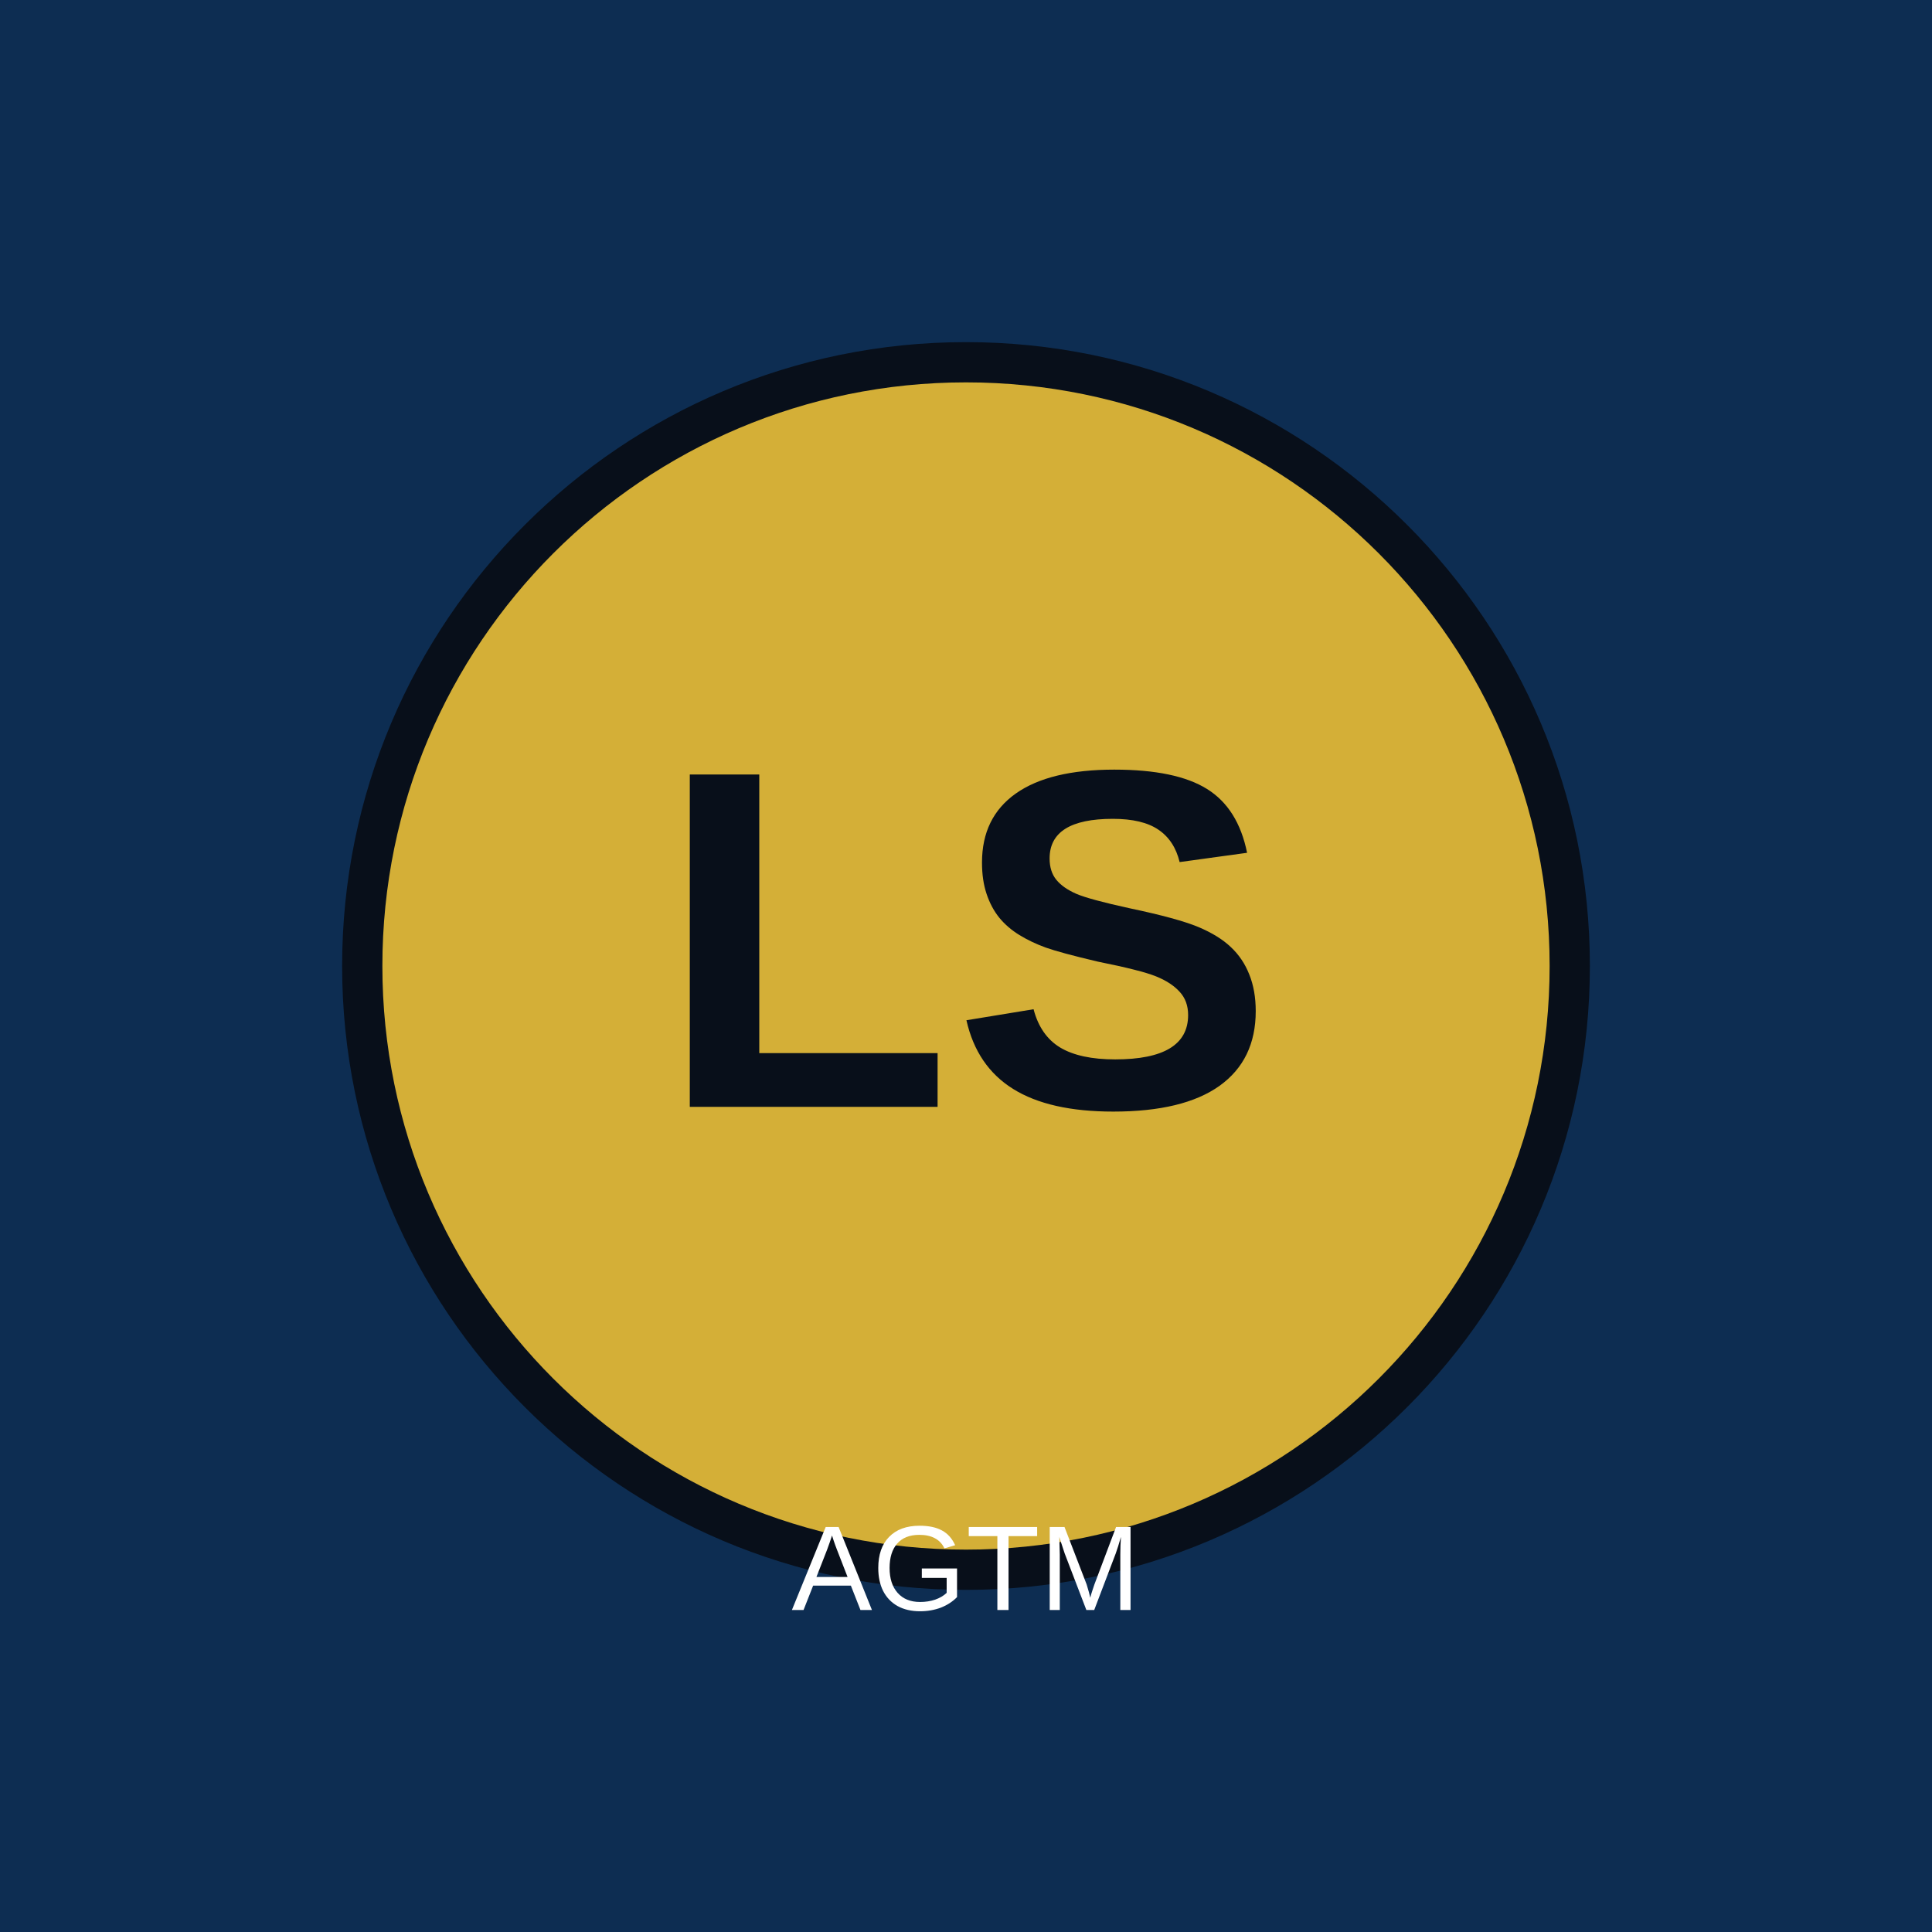
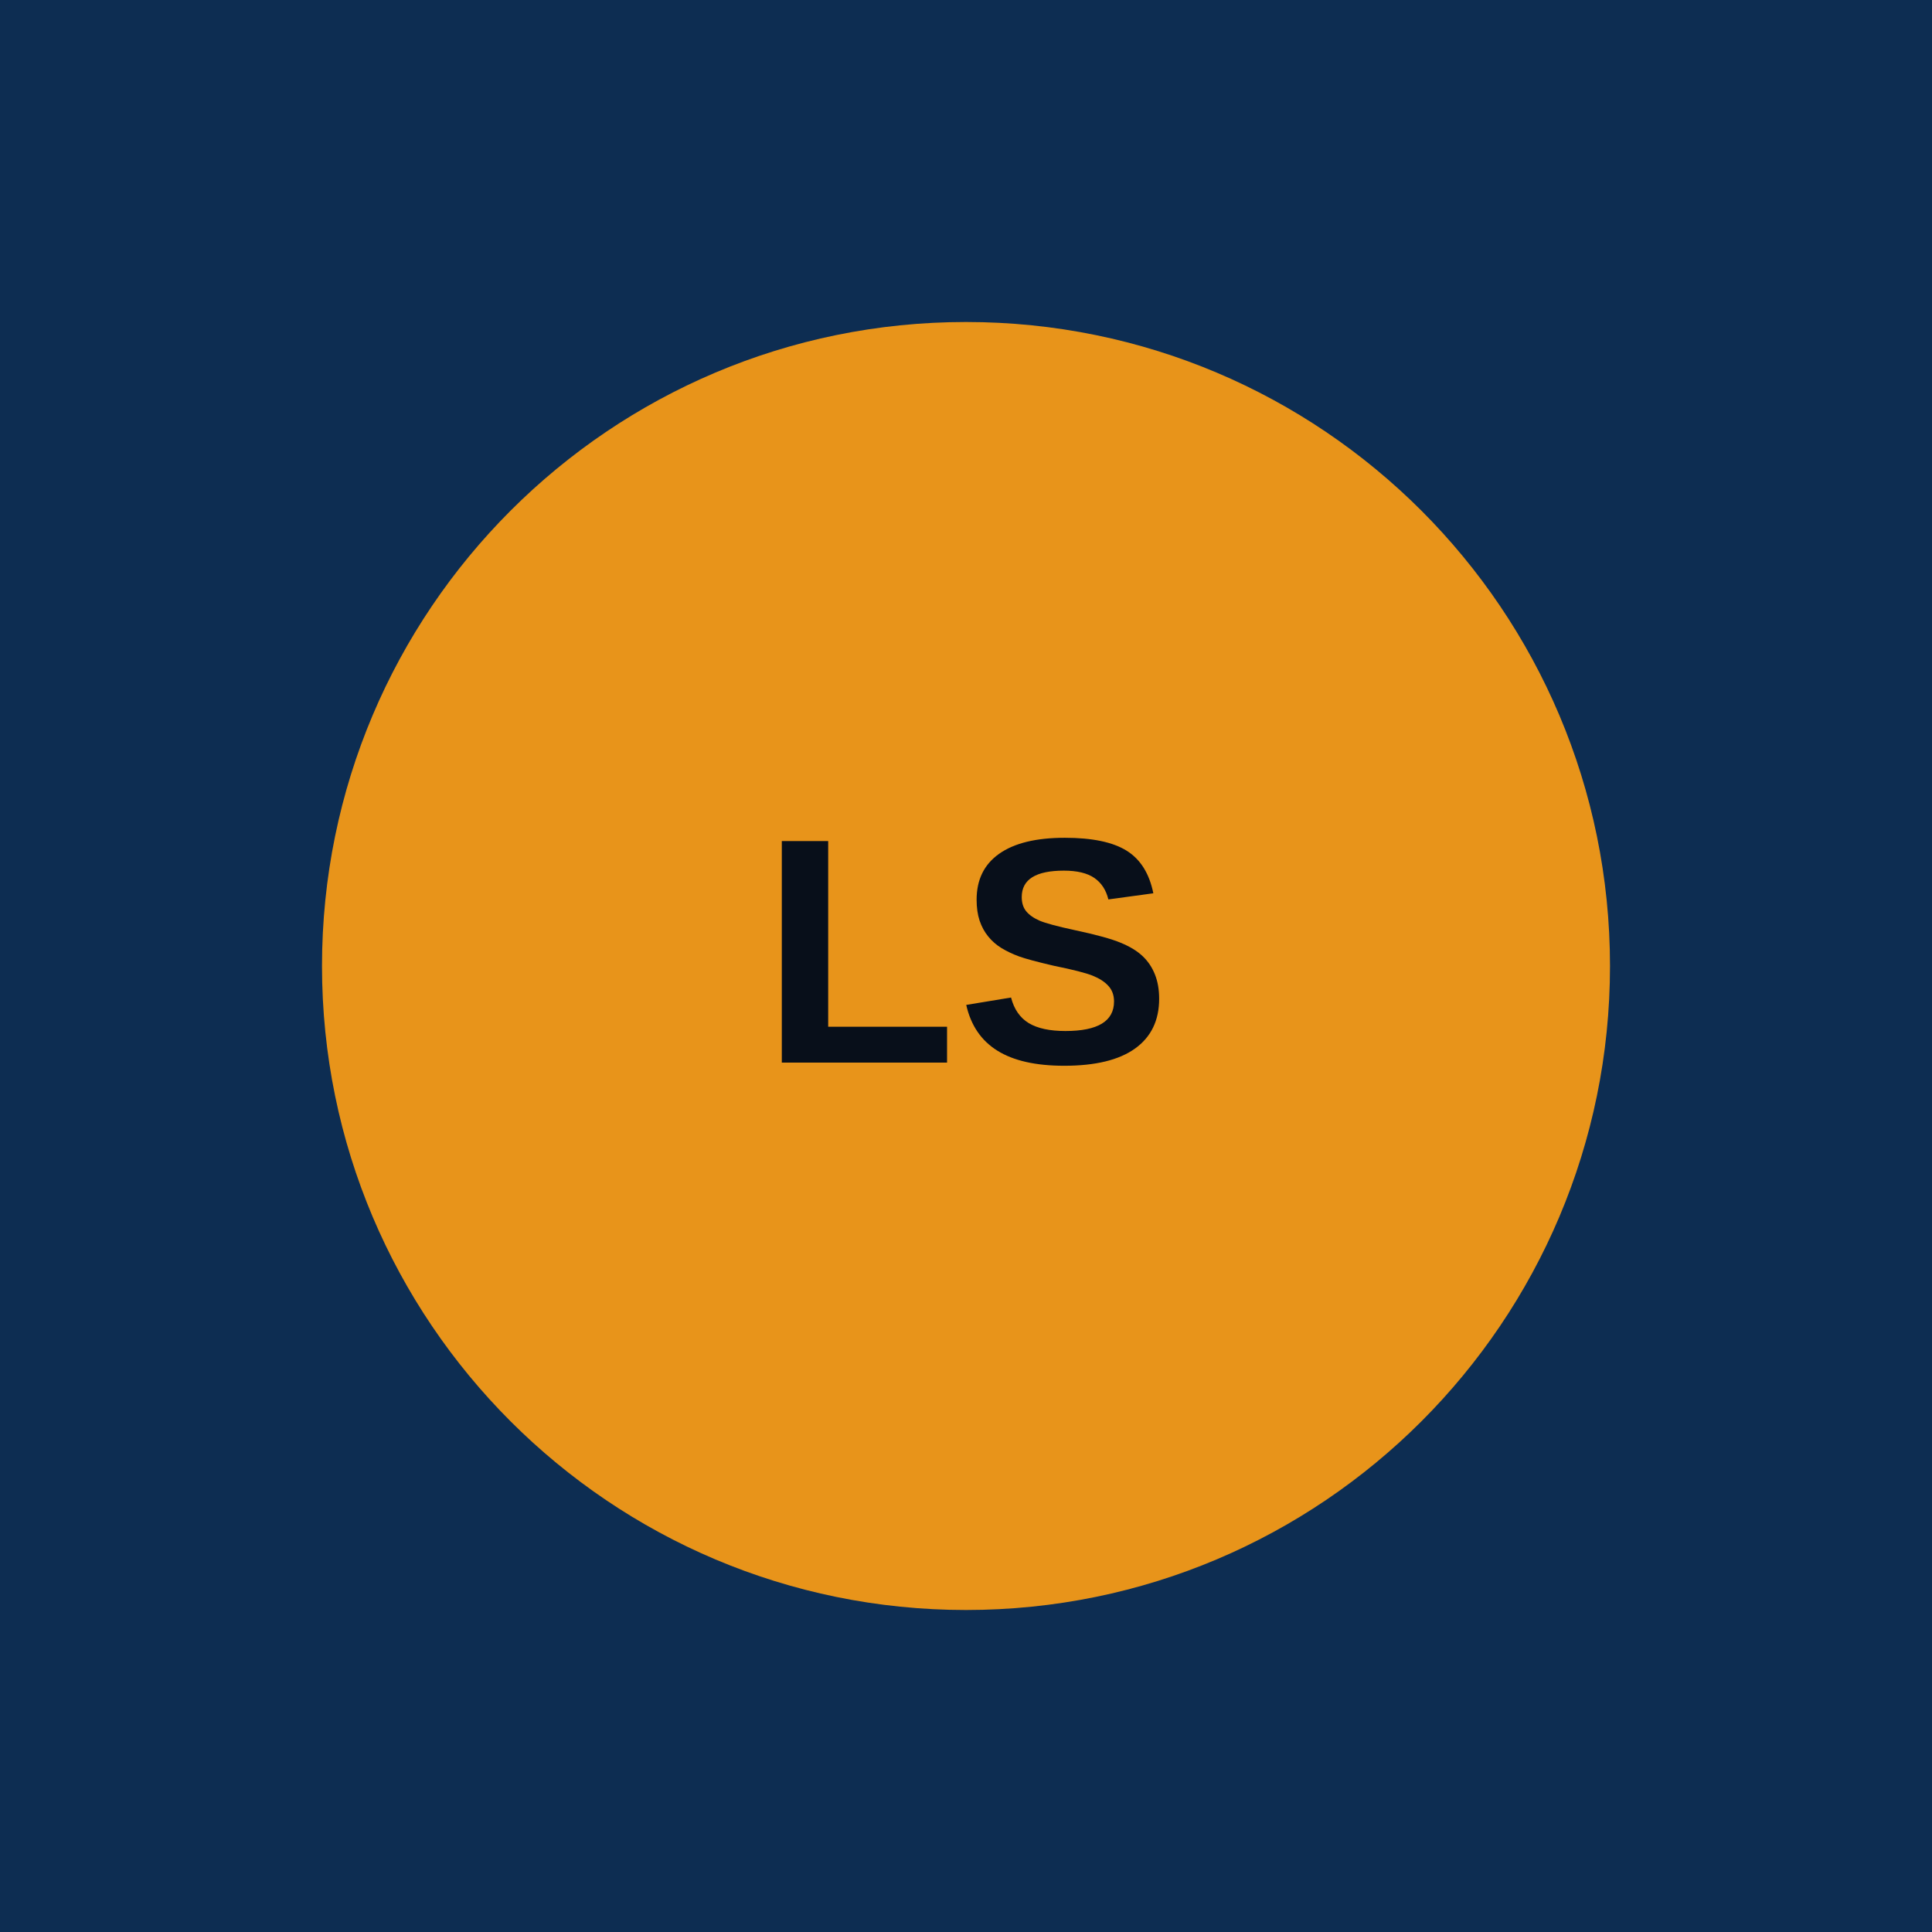
- <svg xmlns="http://www.w3.org/2000/svg" width="192" height="192" viewBox="0 0 192 192">
-   <rect width="192" height="192" fill="#0D2D52" />
-   <circle cx="96" cy="96" r="60" fill="#D4AF37" stroke="#080F1A" stroke-width="4" />
-   <text x="96" y="110" text-anchor="middle" fill="#080F1A" font-family="Arial, sans-serif" font-size="48" font-weight="bold">LS</text>
-   <text x="96" y="160" text-anchor="middle" fill="#FFFFFF" font-family="Arial, sans-serif" font-size="12">AGTM</text>
+ <svg xmlns="http://www.w3.org/2000/svg" width="192" height="192">
+   <rect width="100%" height="100%" fill="#0D2D52" />
+   <circle cx="96" cy="96" r="64" fill="#E8941A" />
+   <text x="50%" y="50%" text-anchor="middle" dy=".3em" fill="#080F1A" font-family="Arial, sans-serif" font-weight="bold" font-size="32">LS</text>
</svg>
